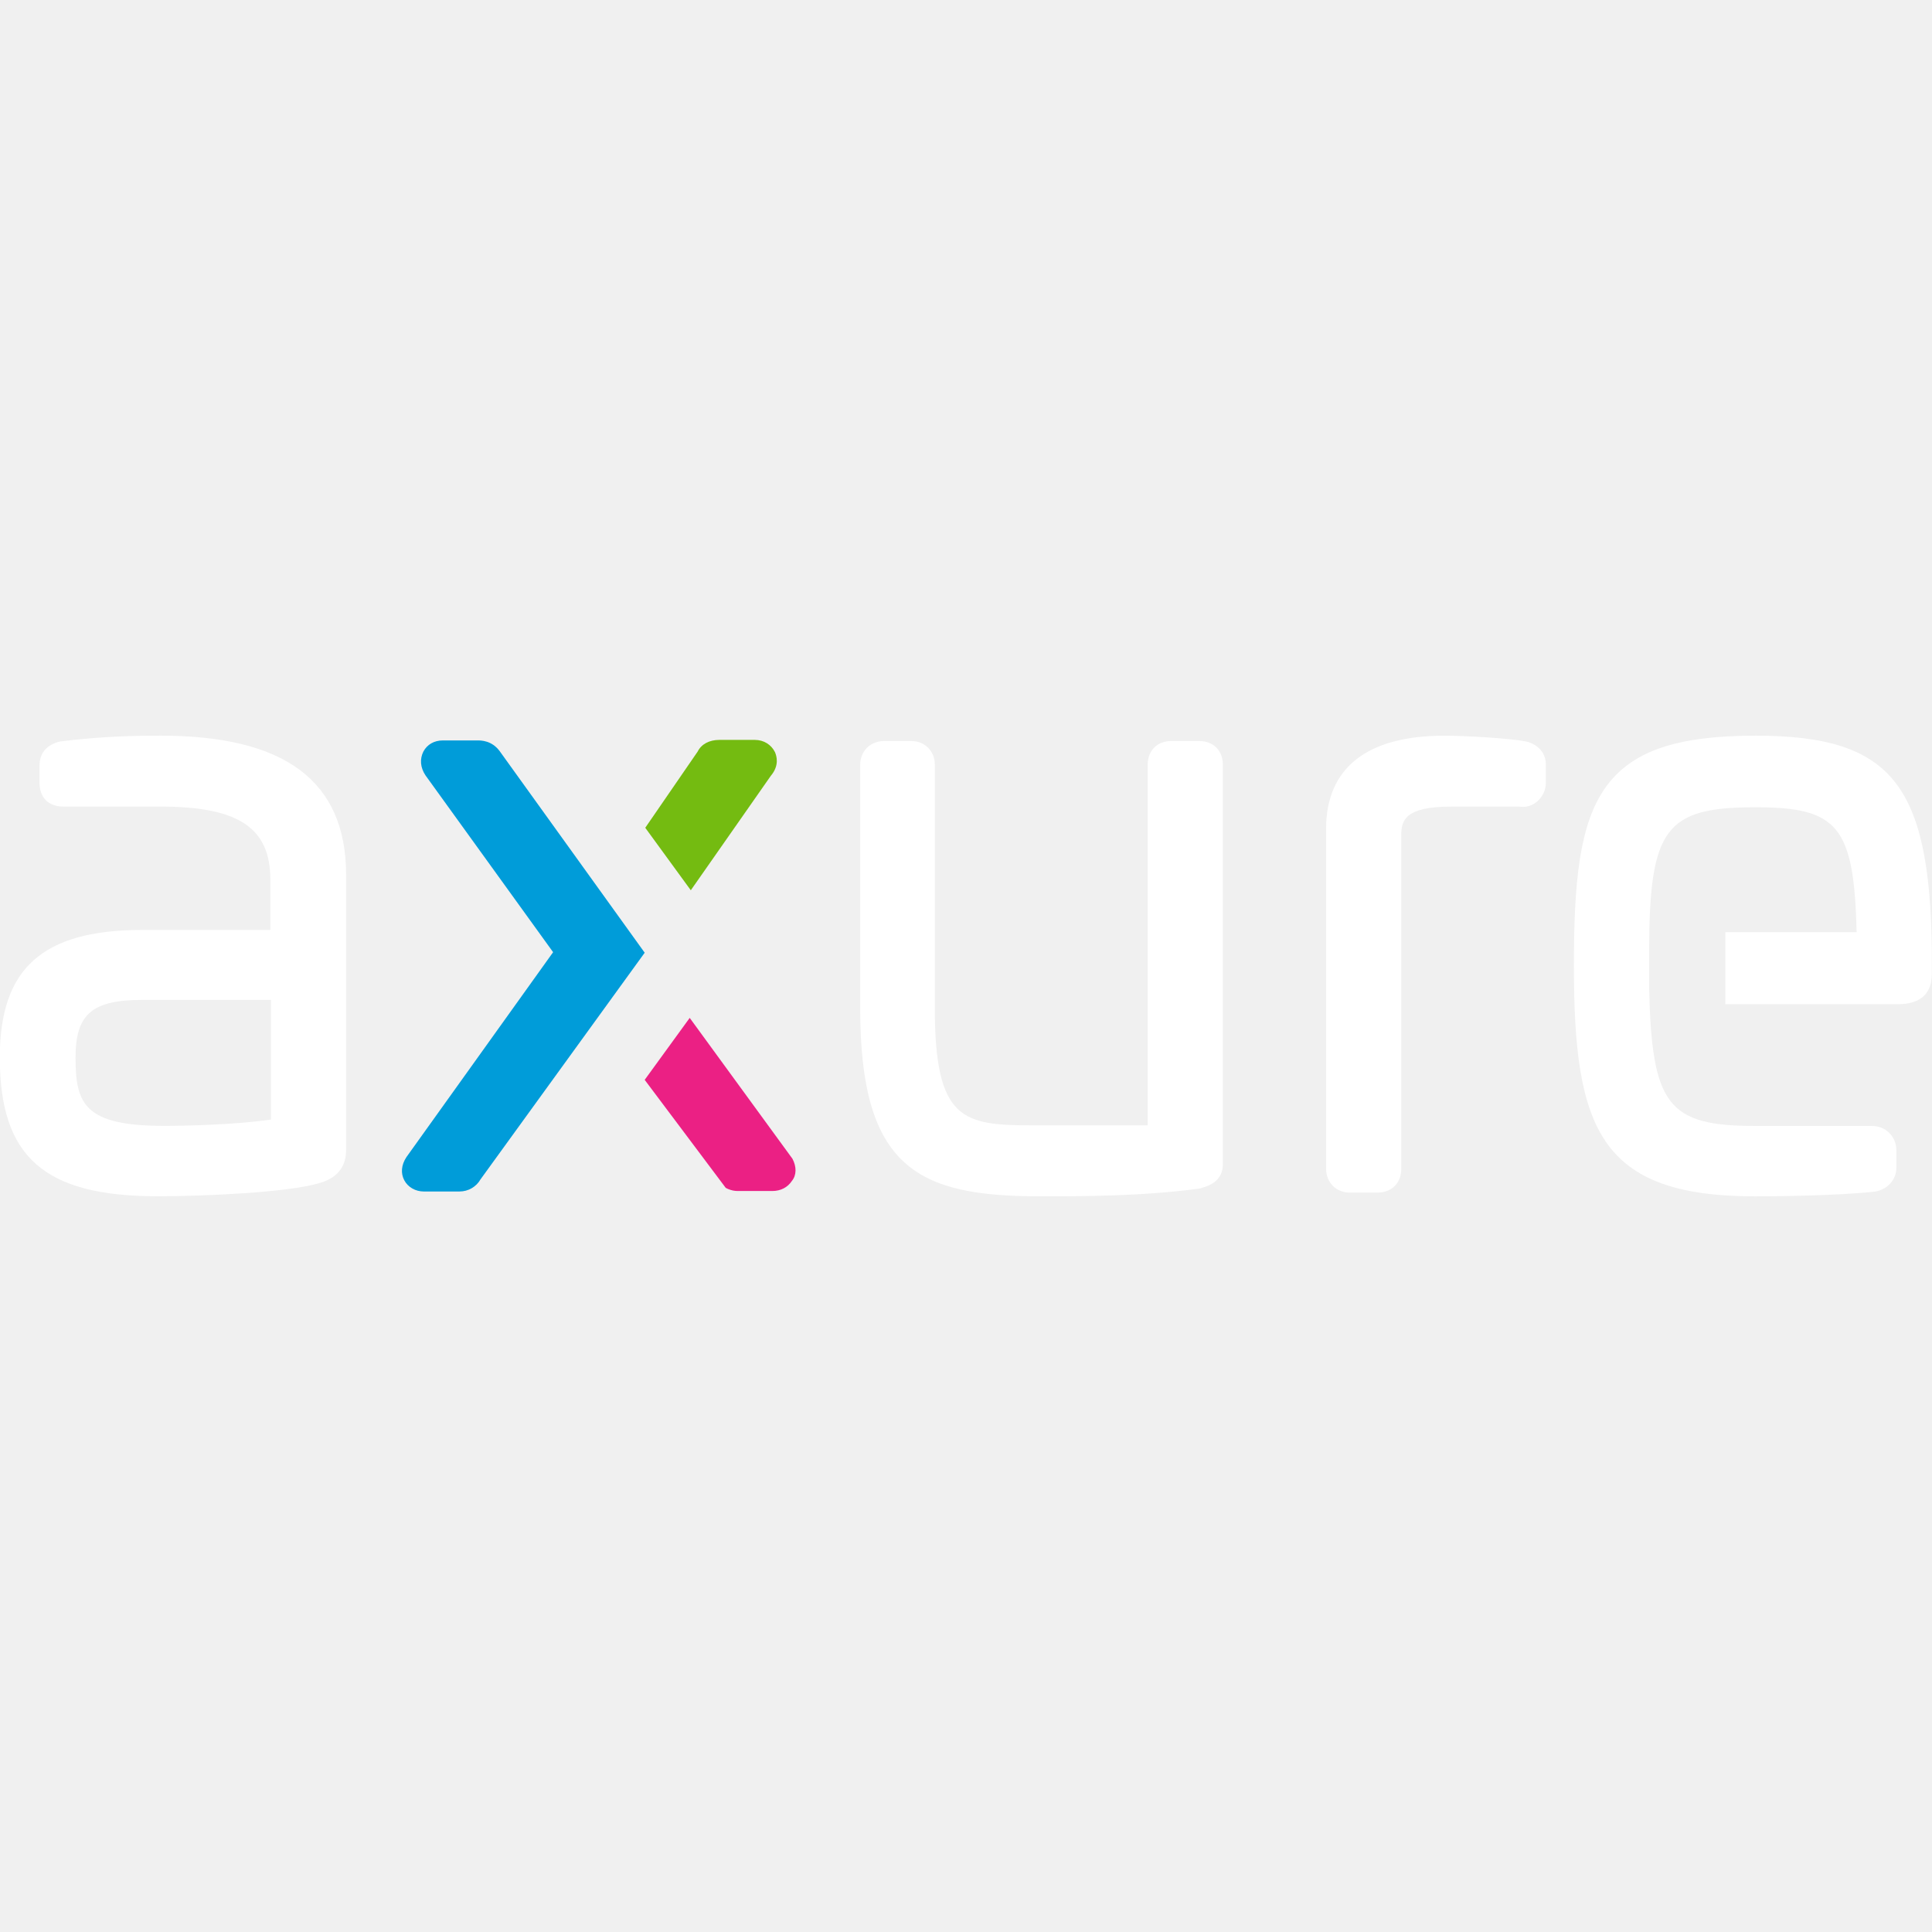
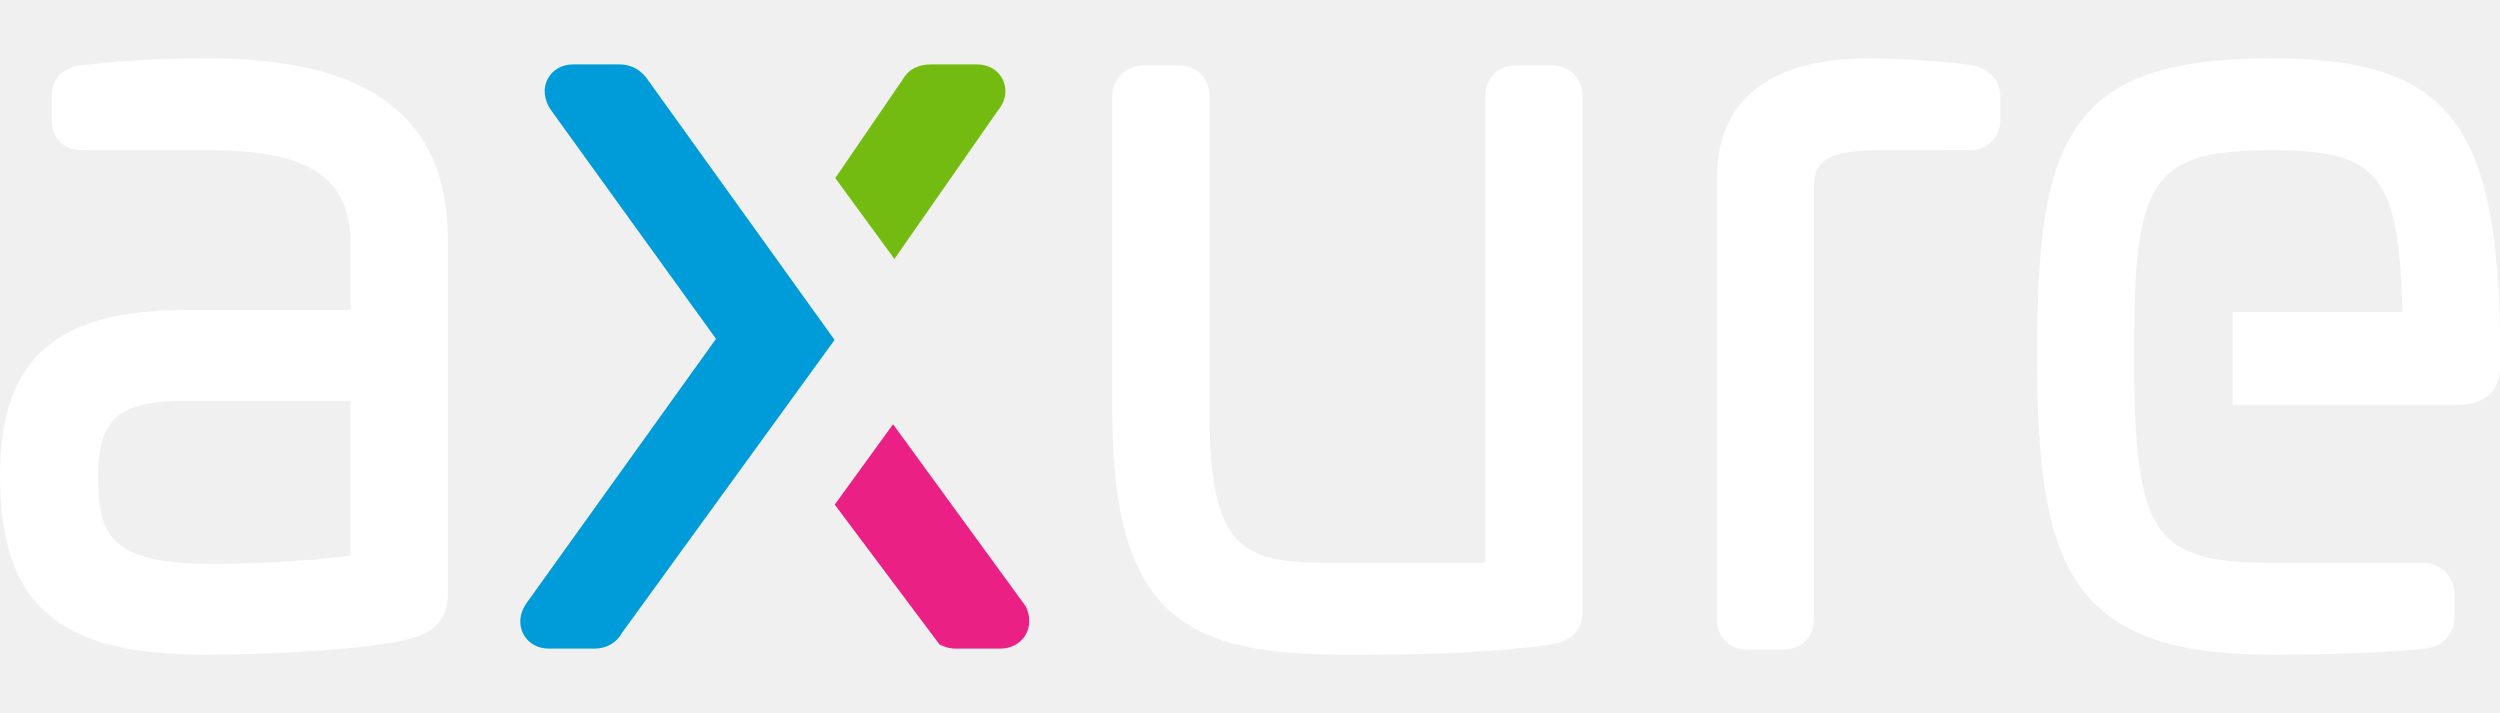
- <svg xmlns="http://www.w3.org/2000/svg" version="1.1" id="Layer_1" x="0px" y="0px" viewBox="0 0 512 512" style="enable-background:new 0 0 512 512;" xml:space="preserve">
-   <style type="text/css">
- 	.st0{fill:#ffffff;}
- 	.st1{fill:#74BB11;}
- 	.st2{fill:#009CD9;}
- 	.st3{fill:#EB2084;}
- </style>
-   <g id="XMLID_1_">
-     <path id="XMLID_4_" class="st0" d="M465.23,194.96c-20.91,0-32.69,4.07-39.57,13.47c-7.16,9.82-8.56,25.54-8.56,47.43   c0,43.22,6.73,61.18,47.99,61.18c4.91,0,21.89-0.14,31.85-1.26c3.79-0.7,5.61-3.65,5.61-6.17v-4.77c0-3.65-2.81-6.45-6.45-6.45   h-30.87c-23.29,0-27.5-5.47-28.2-36.76v-10.1c0.14-31.99,4.35-37.6,28.2-37.6c21.89,0,26.1,5.05,26.8,33.11h-34.8v19.08h45.74   c8.98,0,8.98-6.31,8.98-8.42v-6.03C511.39,207.59,501.01,194.96,465.23,194.96" />
-     <path id="XMLID_5_" class="st0" d="M405.03,196.65l-0.56-0.14c-4.21-0.84-15.86-1.54-21.75-1.54c-20.49,0-31.29,8.56-31.29,24.69   v90.08c0,3.65,2.67,6.31,6.31,6.31h7.3c3.79,0,6.31-2.53,6.31-6.31v-88.4c0-3.93,0.98-7.58,13.19-7.58h18.1   c1.82,0.28,3.51-0.28,4.77-1.4c1.4-1.26,2.25-2.95,2.25-4.91v-4.49C409.8,199.88,407.98,197.63,405.03,196.65" />
-     <path id="XMLID_6_" class="st0" d="M317.76,196.37h-7.3c-3.79,0-6.31,2.53-6.31,6.31v95.55h-30.17c-18.66,0-26.24-1.12-26.24-31.01   v-64.54c0-3.65-2.67-6.31-6.31-6.31h-7.02c-3.79,0-6.45,2.67-6.45,6.31v64.54c0,42.37,15.29,49.81,47.57,49.81   c11.65,0,27.5,0,42.65-2.1l0.28-0.14c3.79-0.98,5.61-3.09,5.61-6.31v-105.8C324.07,198.89,321.55,196.37,317.76,196.37" />
-     <path id="XMLID_7_" class="st1" d="M205.37,199.31L205.37,199.31c-0.98-1.96-2.95-3.23-5.33-3.23h-9.4c-2.67,0-4.77,1.12-5.75,3.09   l-13.89,20.2l12.07,16.56l21.19-30.31C206.63,202.82,205.79,200.3,205.37,199.31" />
-     <path id="XMLID_8_" class="st2" d="M132.4,199.03L132.4,199.03c-2.1-2.81-4.91-2.81-5.89-2.81h-9.12c-2.39,0-4.21,1.12-5.19,2.95   c-0.98,1.96-0.84,4.21,0.56,6.31l33.82,46.86l-38.87,54.3c-1.4,2.1-1.54,4.35-0.56,6.17c0.98,1.82,2.95,2.95,5.19,2.95h9.4   c2.39,0,4.49-1.26,5.61-3.23l43.5-60.05L132.4,199.03z" />
-     <path id="XMLID_9_" class="st3" d="M210,307.07l-27.22-37.32l-11.93,16.42l21.47,28.62l0.56,0.28c0.98,0.42,1.82,0.56,2.67,0.56   h9.12c2.25,0,4.07-0.98,5.19-2.67C211.12,311.42,211.12,309.18,210,307.07" />
-     <path id="XMLID_13_" class="st0" d="M71.79,265.12v31.57c-9.26,1.4-23.29,1.68-28.2,1.68c-21.19,0-23.57-5.75-23.57-18.1   c0-11.51,4.35-15.29,17.82-15.29h33.96V265.12z M42.6,194.96c-6.59,0-15.57,0.14-26.66,1.54l-0.56,0.14   c-3.23,0.98-4.91,3.09-4.91,6.31v4.49c0,3.93,2.39,6.31,6.31,6.31h25.68c20.77,0,29.18,5.61,29.18,19.36v13.33H37.83   c-26.52,0-37.88,10.1-37.88,33.82c0,26.38,11.79,36.76,41.81,36.76c12.21,0,34.66-0.98,42.94-3.51c7.02-1.96,7.02-7.3,7.02-8.98   v-72.68C91.71,207.03,75.58,194.96,42.6,194.96z" />
+ <svg xmlns="http://www.w3.org/2000/svg" height="713" viewBox="21.705 19.44 335.589 80.057" width="2500">
+   <g fill="none" fill-rule="evenodd">
+     <path d="m326.63 19.441c-13.71 0-21.455 2.647-25.902 8.85-4.646 6.479-5.58 16.706-5.58 31.11 0 28.276 4.375 40.096 31.482 40.096 3.256 0 14.385-.062 20.882-.855 2.528-.419 3.66-2.355 3.66-4.087v-3.123c0-2.43-1.836-4.264-4.273-4.264h-20.27c-15.294 0-18.052-3.605-18.444-24.101v-6.635c.13-20.974 2.888-24.662 18.445-24.662 14.345 0 17.096 3.273 17.573 21.738h-22.794v12.466h29.98c5.905 0 5.905-4.13 5.905-5.486v-3.98c-.428-28.753-7.307-37.067-30.664-37.067m-39.476 1.099-.326-.086c-2.792-.587-10.422-1.013-14.205-1.013-13.387 0-20.462 5.605-20.462 16.209v59.04c0 2.43 1.7 4.128 4.137 4.128h4.762c2.437 0 4.138-1.697 4.138-4.128v-57.956c0-2.617.662-4.964 8.65-4.964l11.828-.01c1.158.138 2.263-.182 3.114-.903.929-.783 1.44-1.926 1.44-3.215v-2.987c0-1.96-1.122-3.46-3.076-4.115m-57.172-.148h-4.762c-2.436 0-4.138 1.697-4.138 4.128v62.649h-19.804c-12.25 0-17.22-.779-17.22-20.303v-42.346c0-2.43-1.702-4.128-4.138-4.128h-4.627c-2.436 0-4.273 1.774-4.273 4.128v42.346c0 27.748 10.064 32.631 31.21 32.631 7.607 0 18.025 0 27.96-1.399l.23-.046c2.454-.613 3.699-2.018 3.699-4.176v-69.356c0-2.43-1.702-4.128-4.137-4.128" fill="#ffffff" />
+     <path d="m156.332 22.331c-.611-1.3-1.922-2.075-3.506-2.075h-6.121c-1.778 0-3.107.716-3.807 2.005l-9.072 13.255 7.942 10.861 13.866-19.89c1.522-1.849.995-3.523.698-4.156" fill="#74bb11" />
+     <path d="m108.505 22.11-.008-.012c-1.383-1.843-3.223-1.843-3.828-1.843h-5.987c-1.534 0-2.79.705-3.446 1.932-.675 1.257-.532 2.767.402 4.166l22.179 30.746-25.504 35.572c-.891 1.338-1.016 2.825-.343 4.081.66 1.227 1.917 1.93 3.448 1.93h6.12c1.574 0 2.958-.817 3.65-2.104l28.547-39.337z" fill="#009cd9" />
+     <path d="m159.377 92.982-17.794-24.42-7.827 10.79 14.072 18.781.366.16a4.416 4.416 0 0 0 1.775.388h5.985c1.446 0 2.673-.642 3.368-1.764.712-1.15.732-2.583.055-3.935" fill="#eb2084" />
+     <path d="m68.774 65.43v20.738c-6.06.93-15.297 1.136-18.445 1.136-13.926 0-15.452-3.805-15.452-11.886 0-7.562 2.83-9.989 11.643-9.989zm-19.125-45.99c-4.303 0-10.171.112-17.472.99l-.33.073c-2.127.605-3.204 2.002-3.204 4.152v2.986c0 2.546 1.585 4.128 4.137 4.128h16.87c13.583 0 19.124 3.68 19.124 12.701v8.767h-22.254c-17.393 0-24.815 6.633-24.815 22.18 0 17.328 7.682 24.08 27.4 24.08 7.987 0 22.689-.621 28.123-2.278 4.582-1.272 4.582-4.772 4.582-5.922v-47.64c0-16.295-10.52-24.217-32.16-24.217z" fill="#ffffff" />
  </g>
</svg>
